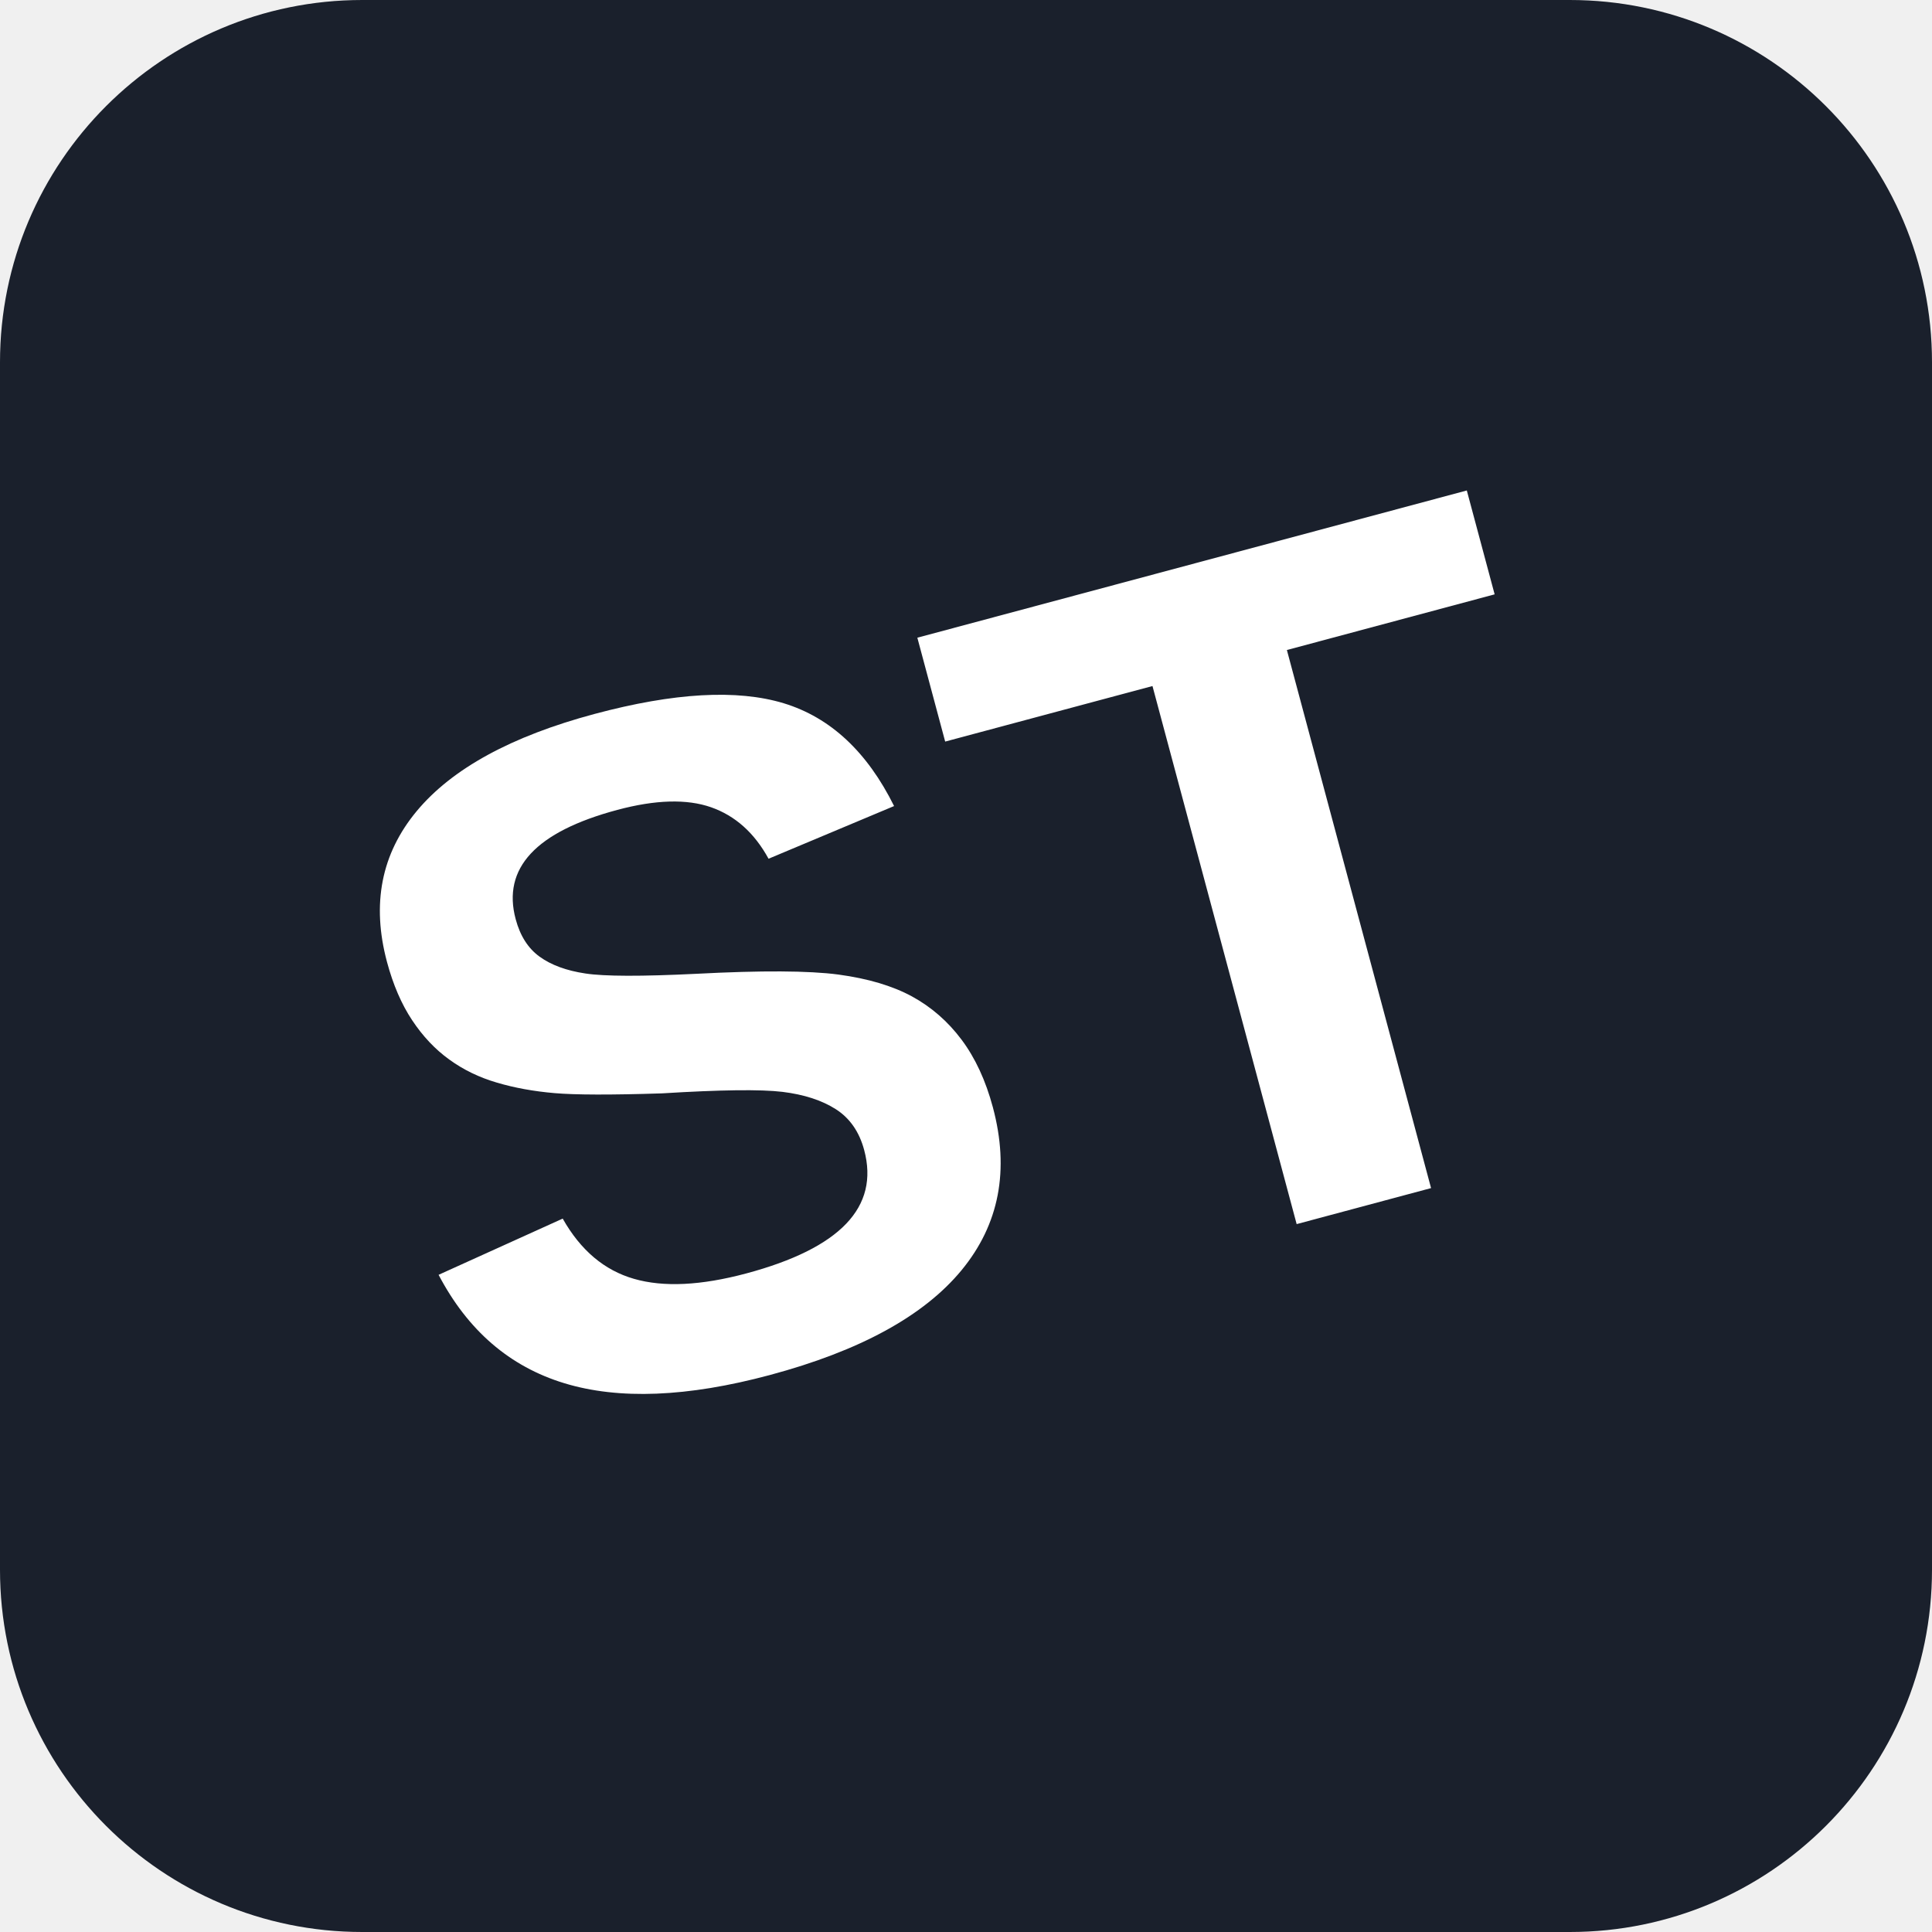
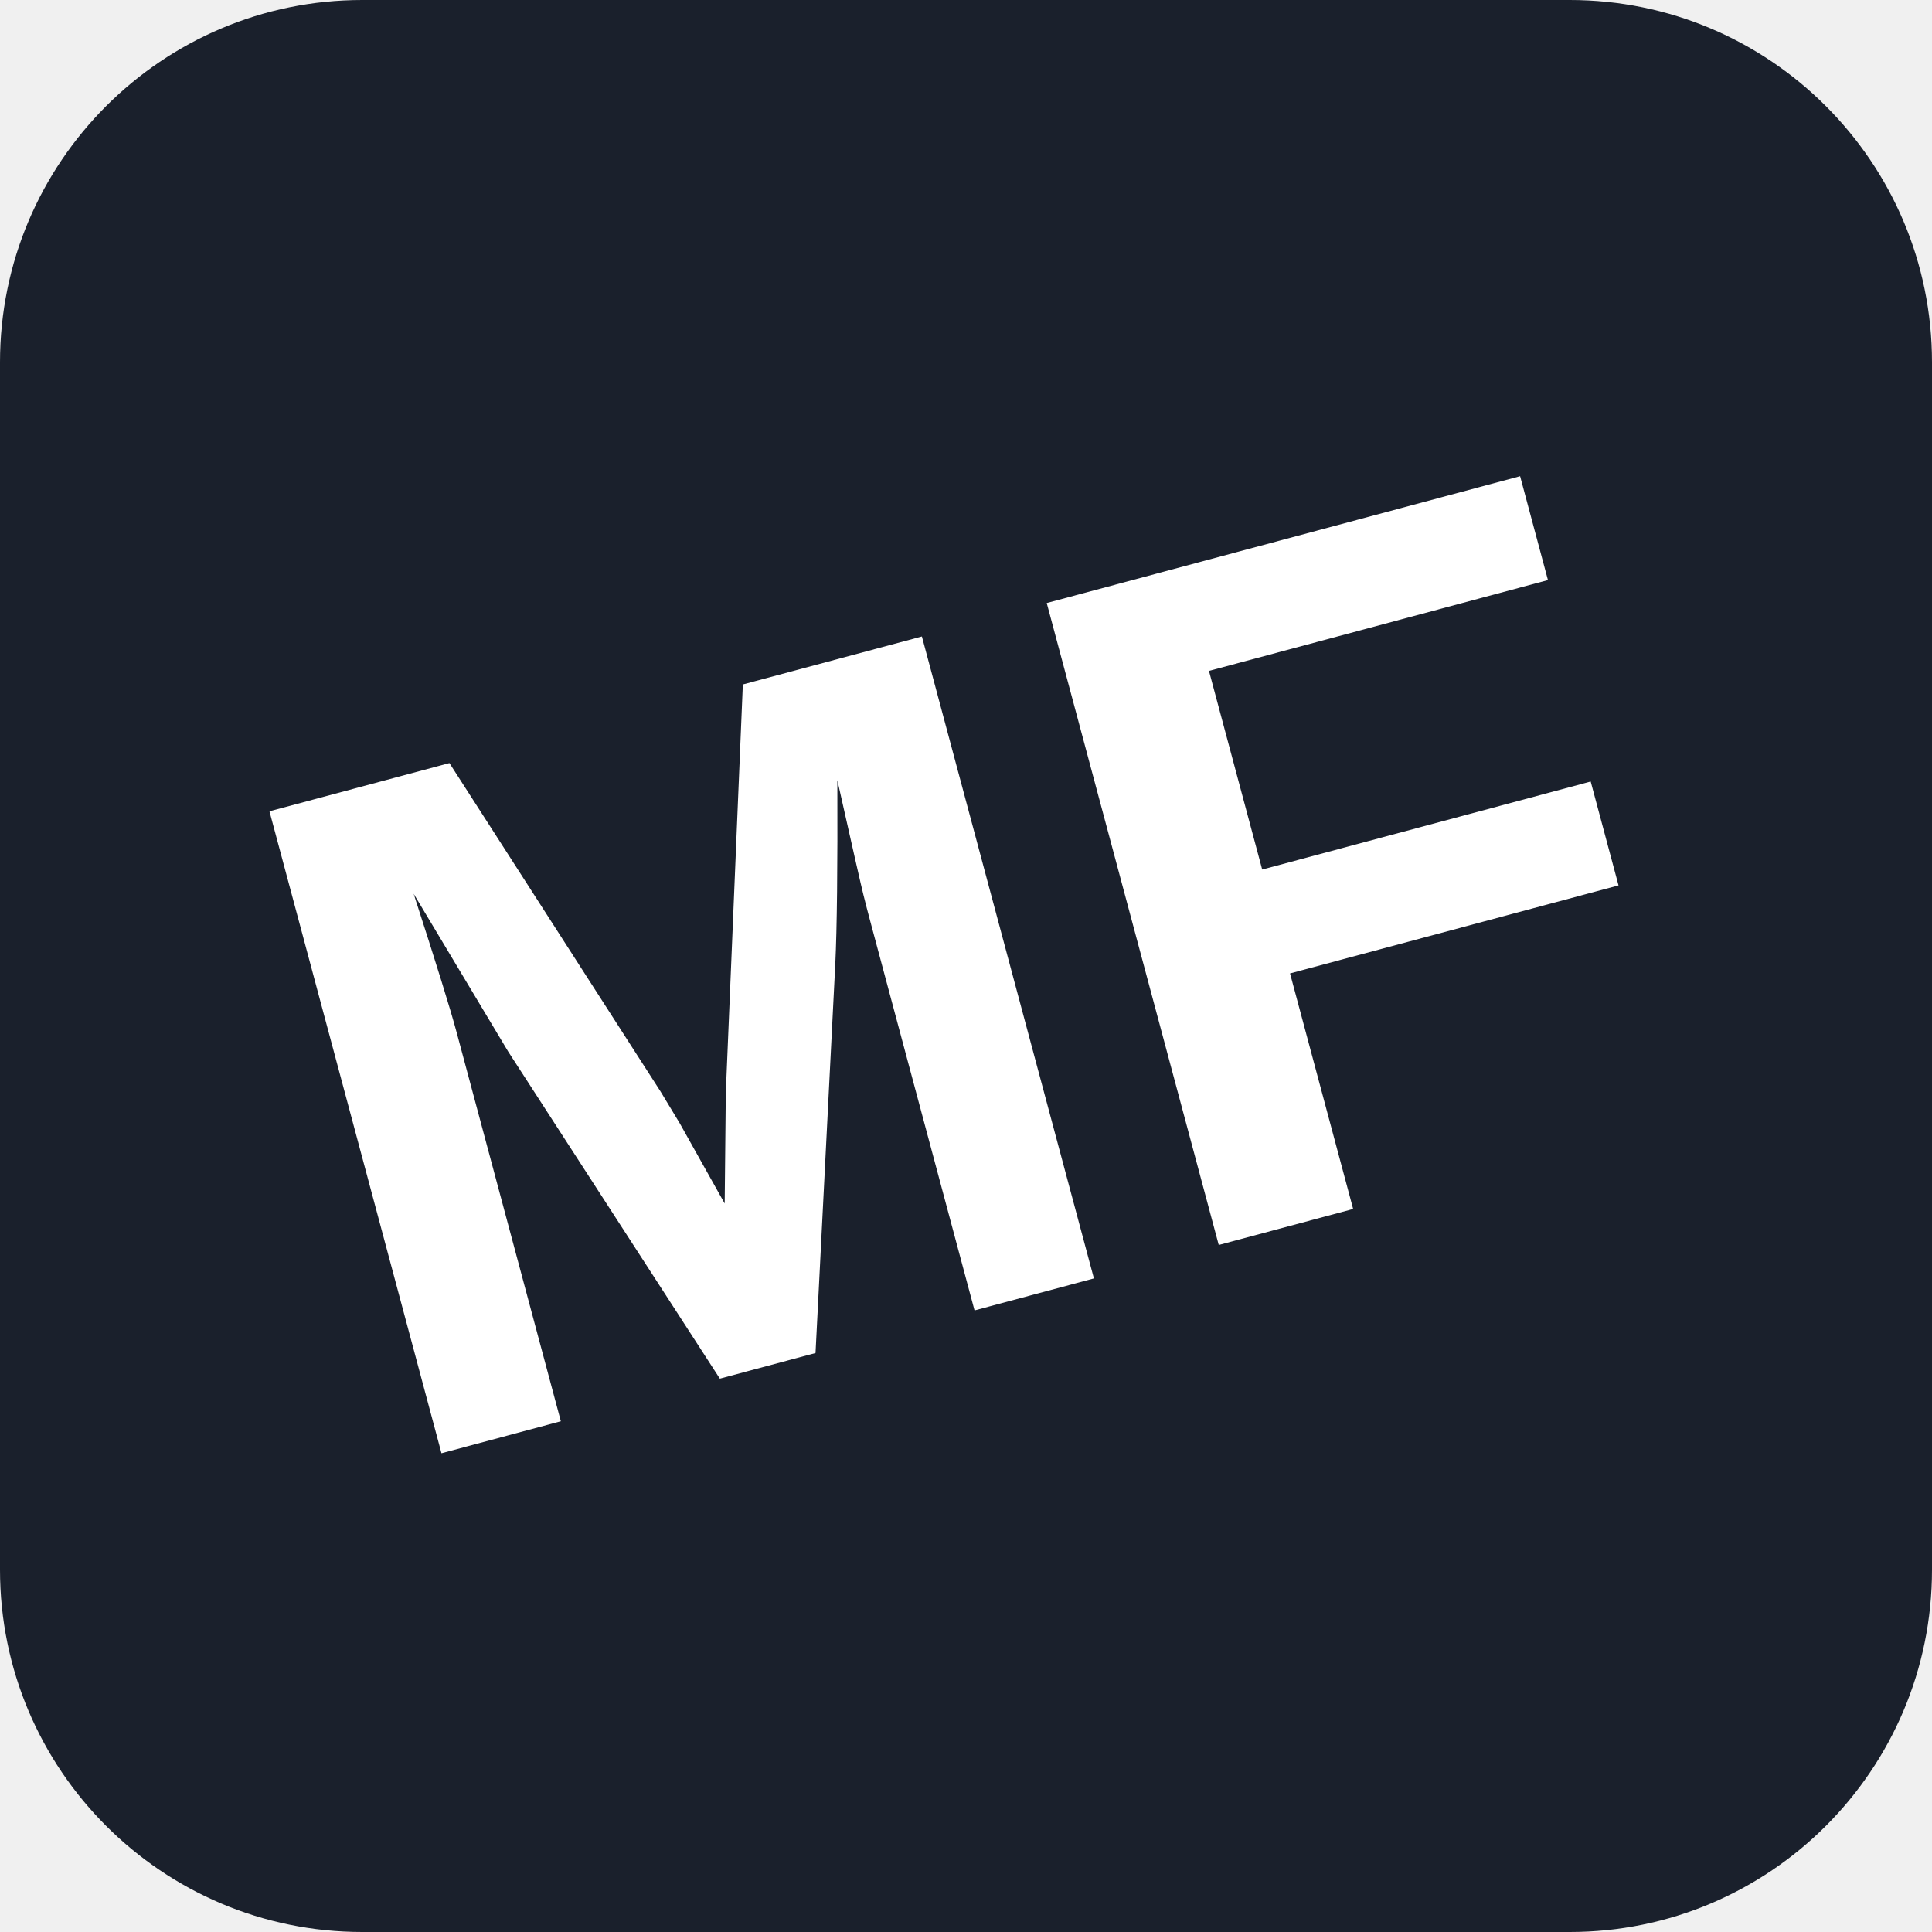
<svg xmlns="http://www.w3.org/2000/svg" width="128" height="128" viewBox="0 0 128 128" fill="none">
  <rect width="128" height="128" rx="24" fill="#1A202C" />
  <text x="50%" y="50%" dominant-baseline="central" text-anchor="middle" fill="white" font-size="64" font-family="Arial, sans-serif" font-weight="bold" transform="rotate(-15 64 64)">
-     ST
+     MF
  </text>
</svg>
